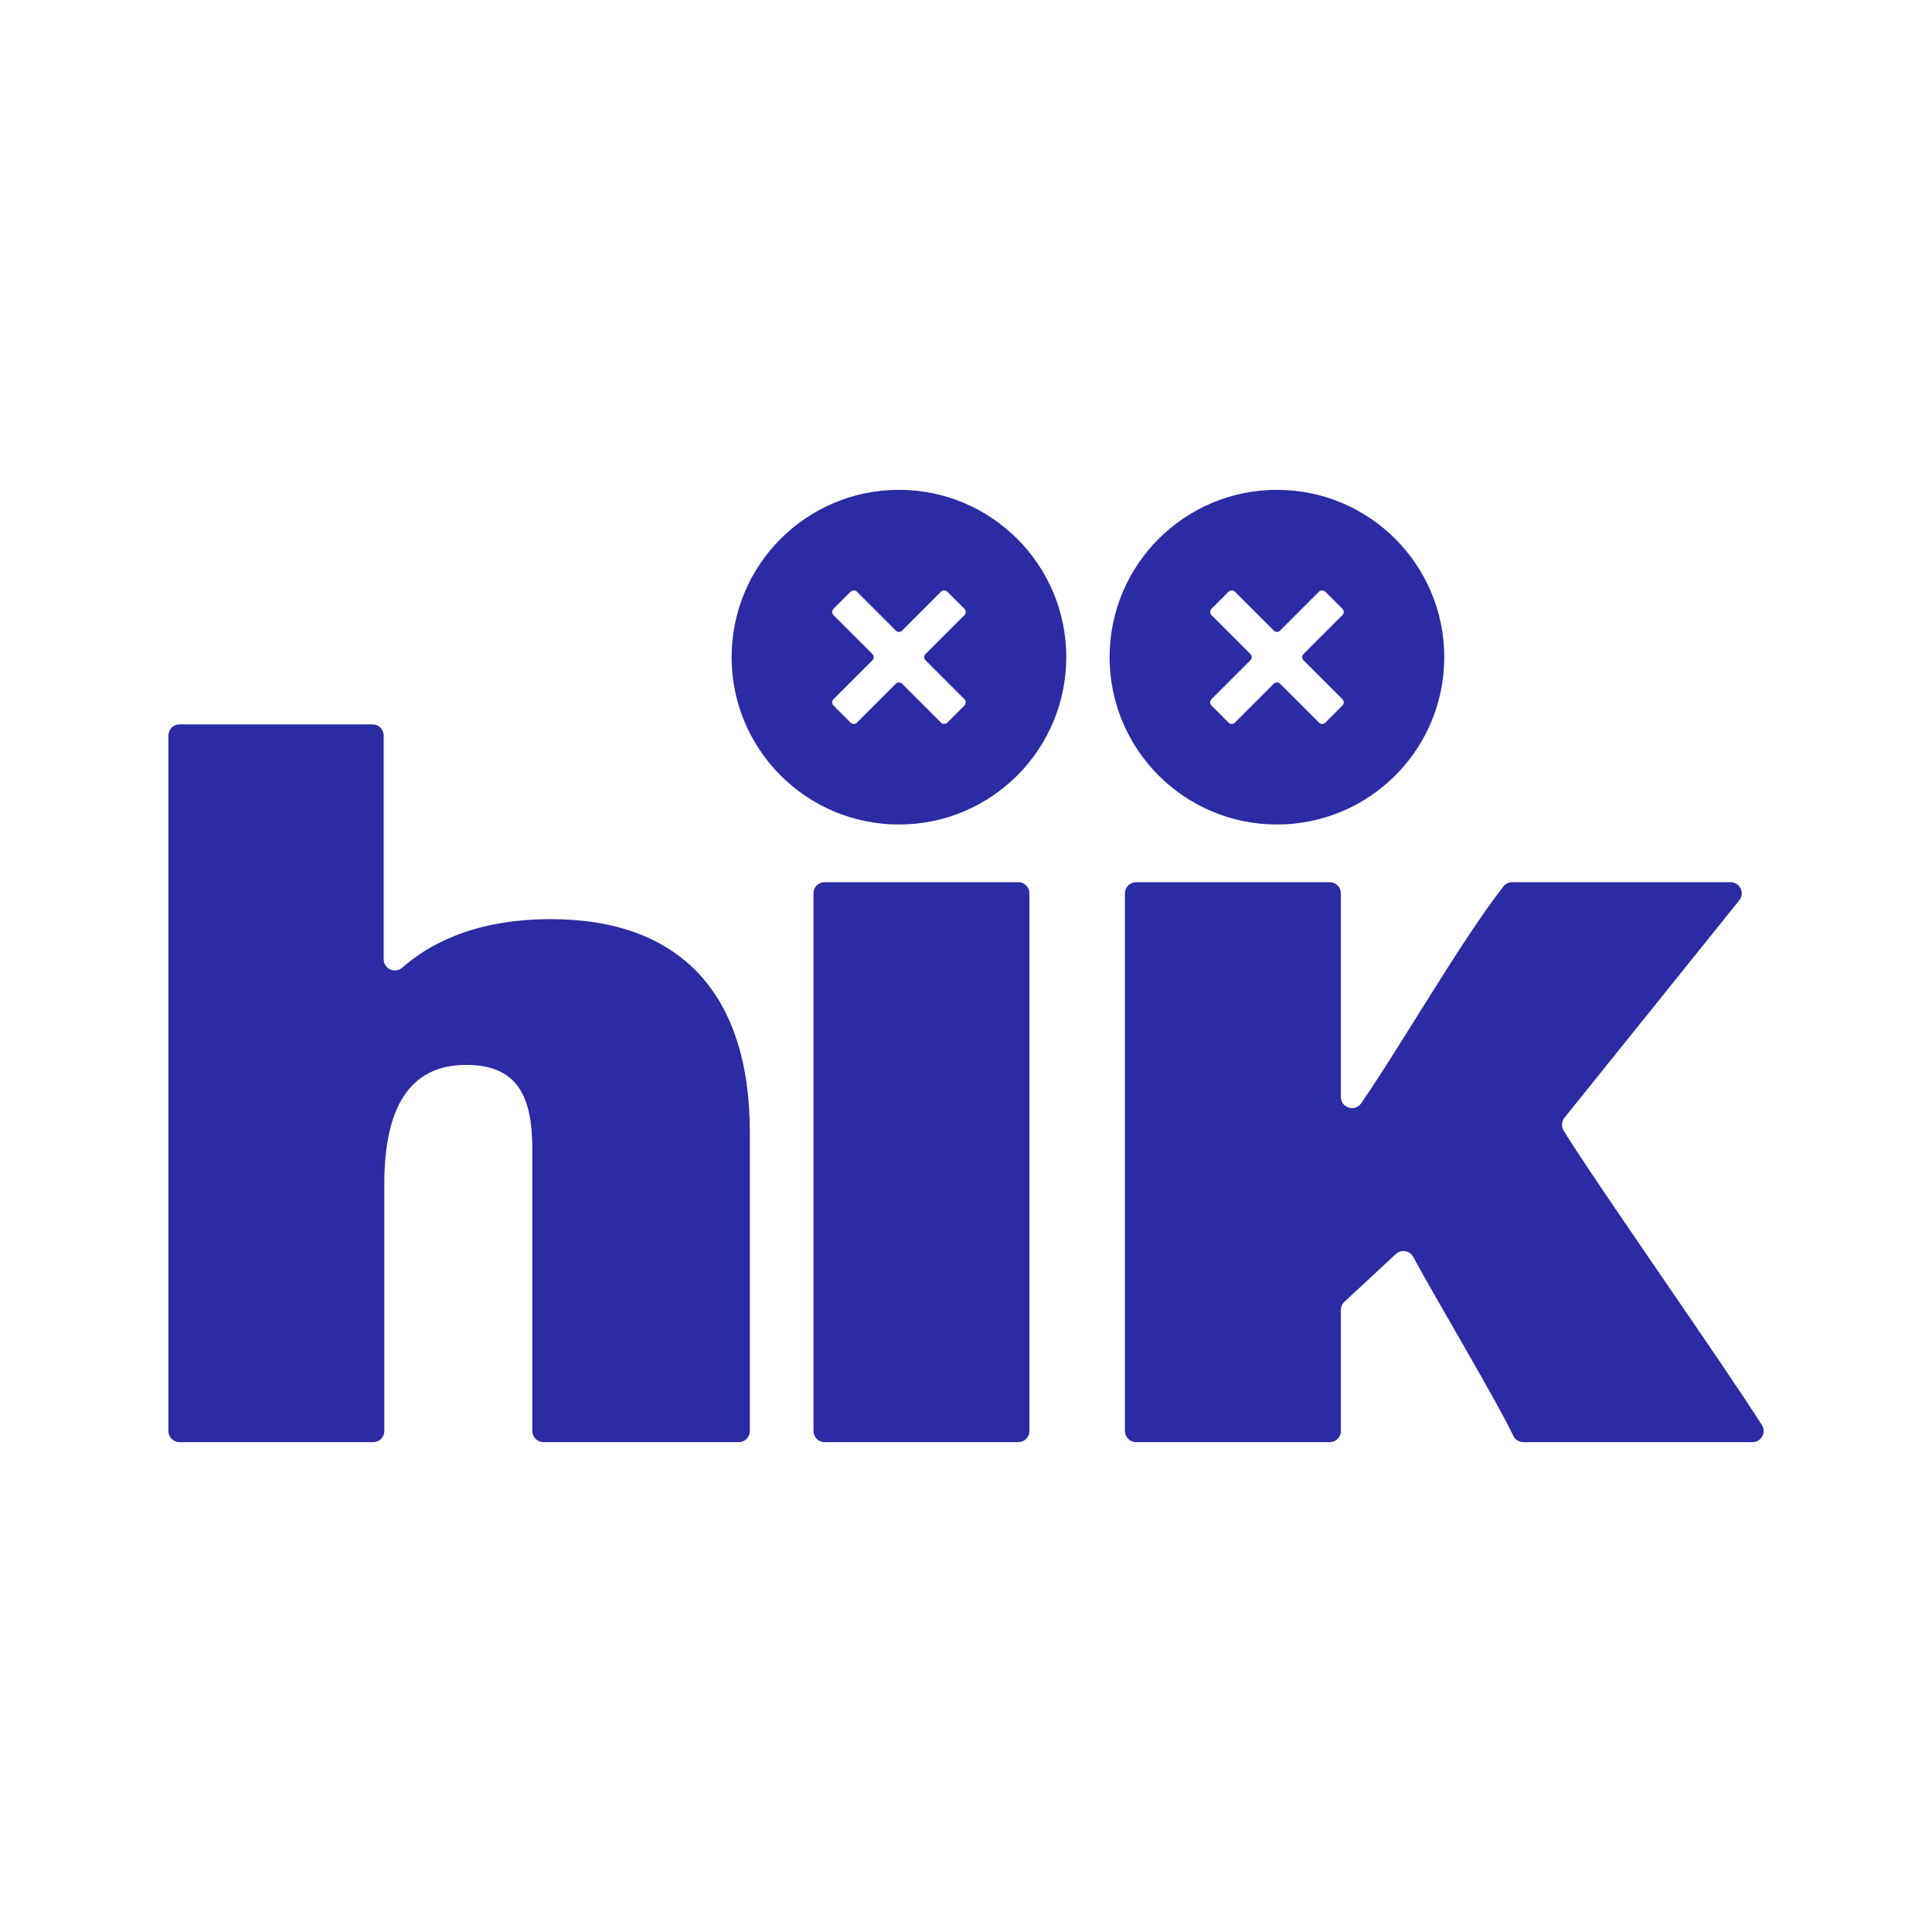
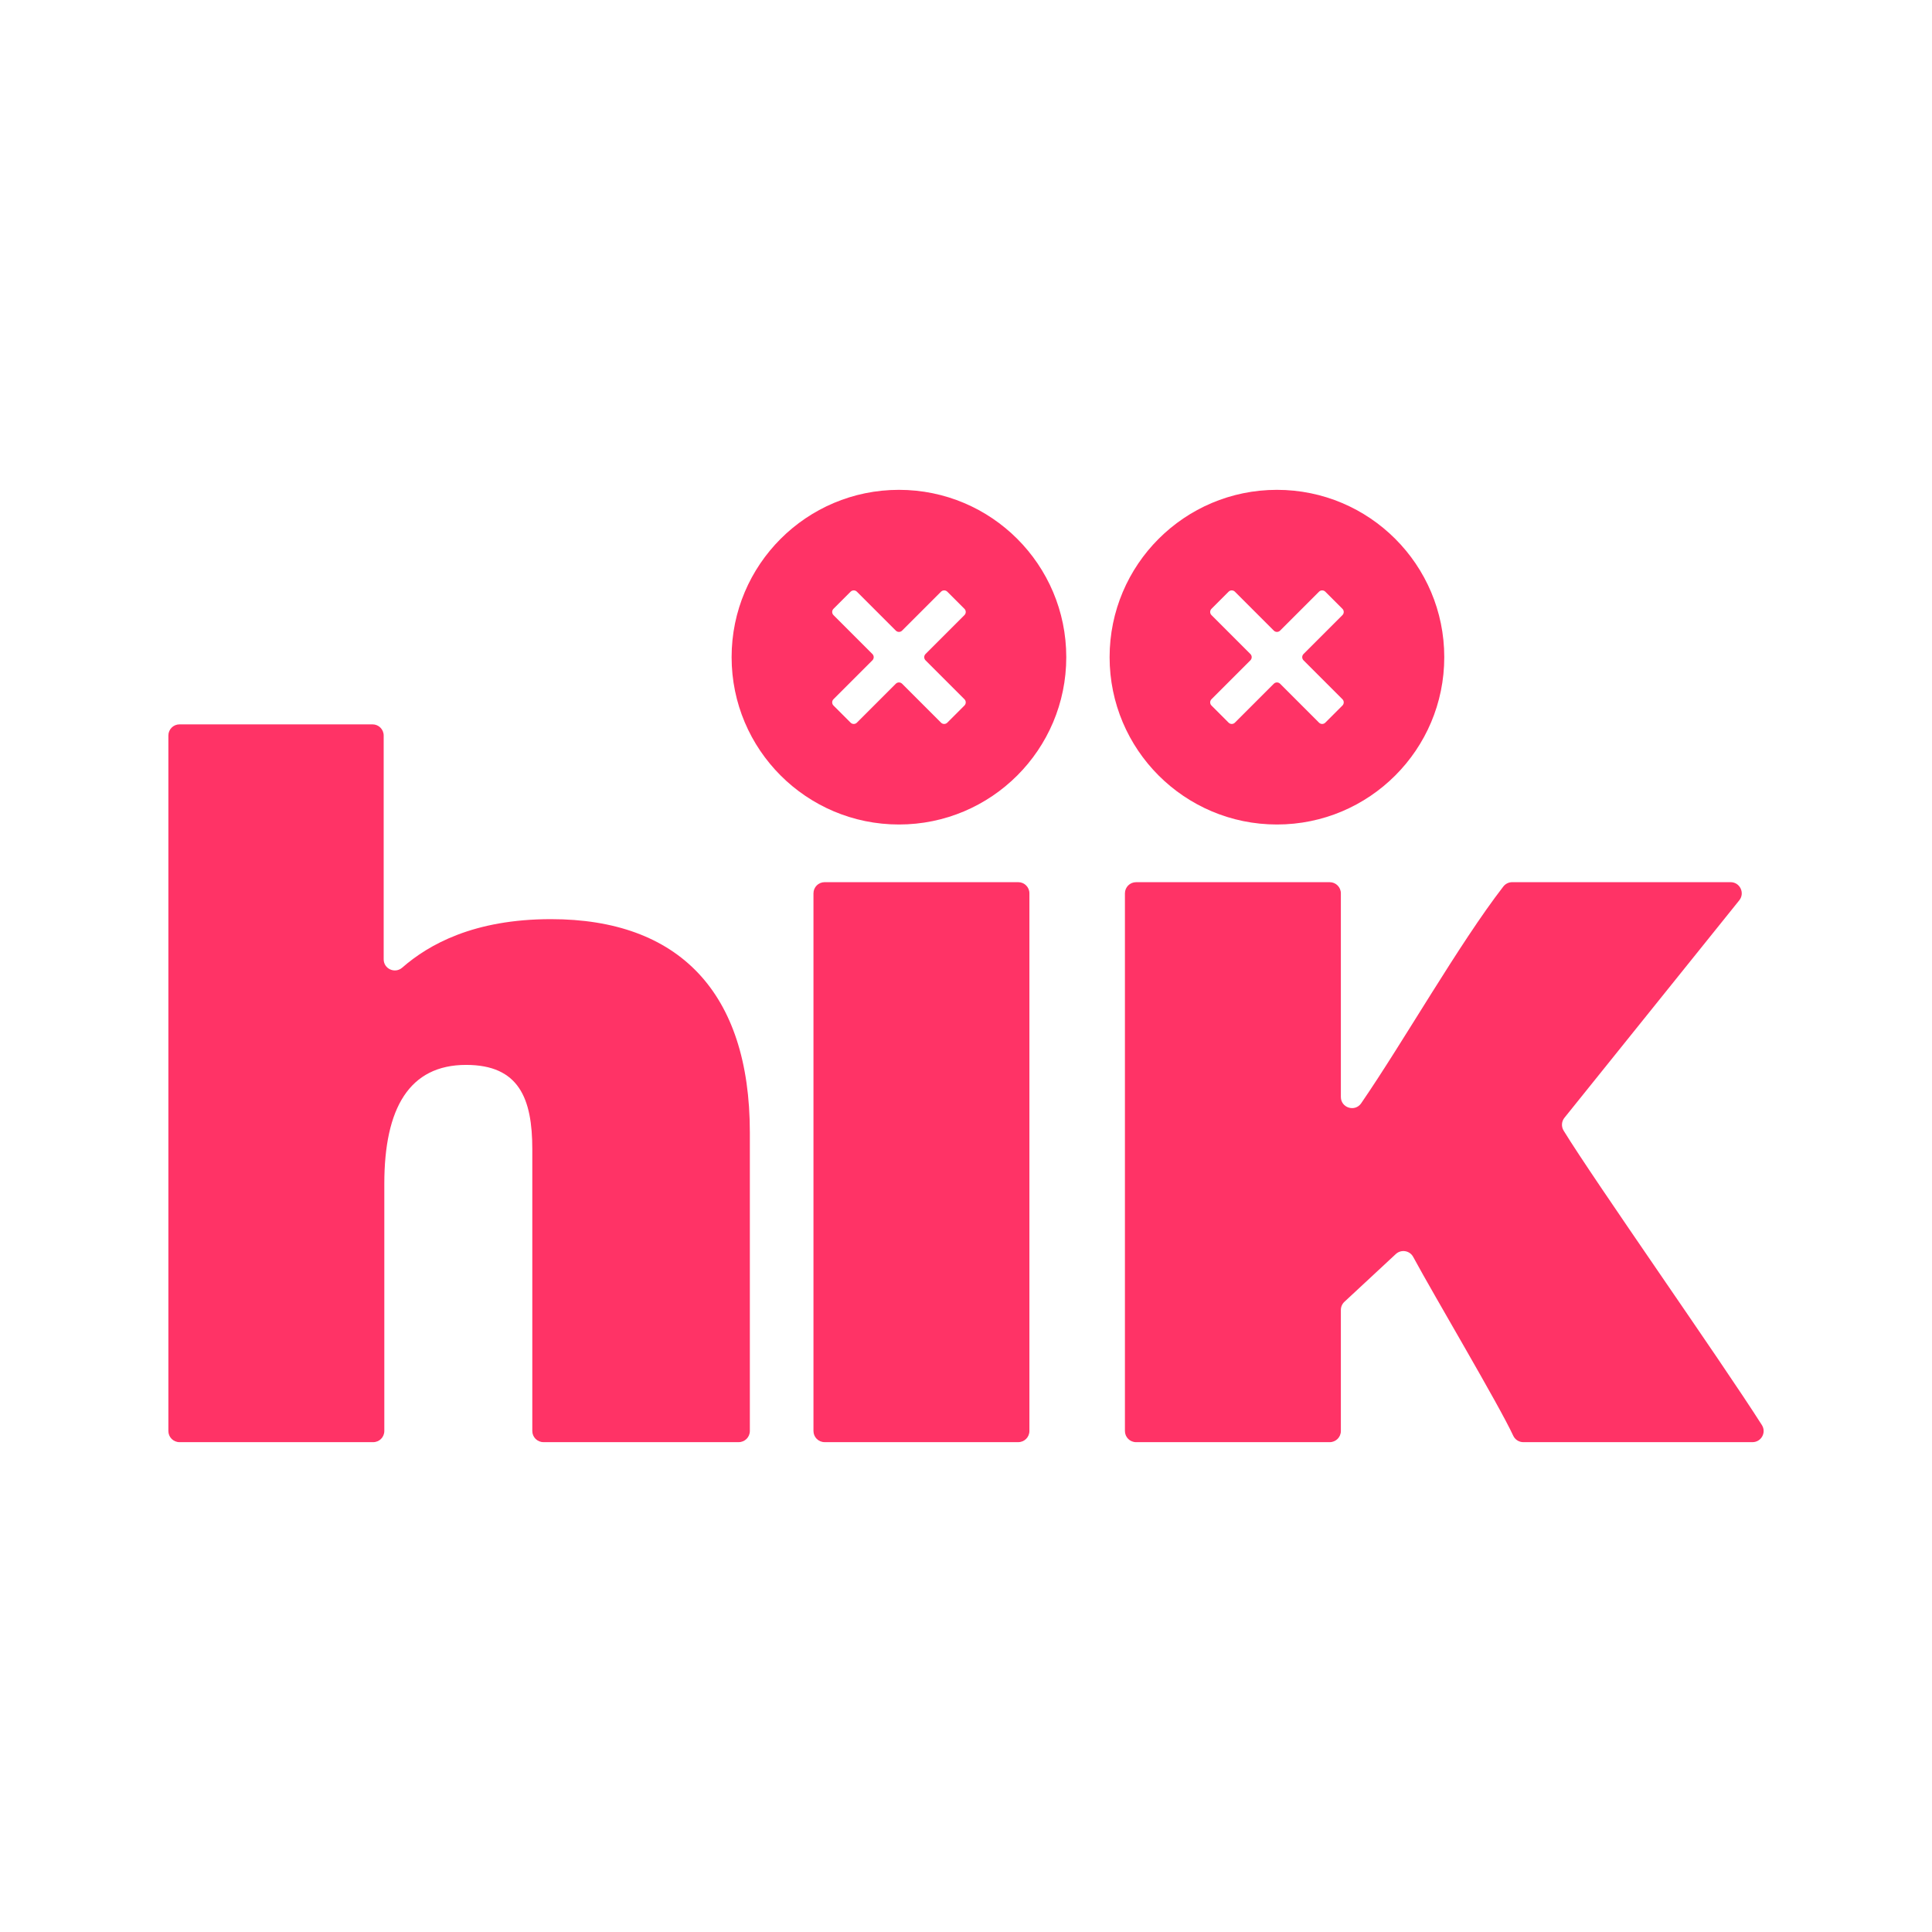
<svg xmlns="http://www.w3.org/2000/svg" id="Layer_1" version="1.1" viewBox="0 0 1000 1000">
  <defs>
    <style>
      .st0 {
-         fill: #2b2ba3;
+         fill:#ff3366;
      }
    </style>
  </defs>
  <path class="st0" d="M198.59,380.69v115.84c0,4.98,5.85,7.59,9.61,4.31,13.78-12.03,37.1-25.09,77-25.09,65.91,0,102.92,37.6,102.92,110.41v154.52c0,3.19-2.58,5.77-5.77,5.77h-101.06c-3.19,0-5.77-2.58-5.77-5.77v-145.84c0-26.23-6.84-43.65-34.27-43.65-29.35,0-42.33,22.29-42.33,61.54v127.96c0,3.19-2.58,5.77-5.77,5.77h-100.23c-3.19,0-5.77-2.58-5.77-5.77v-359.99c0-3.19,2.58-5.77,5.77-5.77h99.9c3.19,0,5.77,2.58,5.77,5.77Z" />
  <path class="st0" d="M426.82,456.61h100.23c3.19,0,5.77,2.58,5.77,5.77v278.3c0,3.19-2.58,5.77-5.77,5.77h-100.23c-3.19,0-5.77-2.58-5.77-5.77v-278.3c0-3.19,2.58-5.77,5.77-5.77Z" />
  <path class="st0" d="M704.55,571.04c22.07-32.13,50.58-82.44,73.56-112.17,1.1-1.42,2.79-2.26,4.58-2.26h113.06c4.85,0,7.53,5.61,4.5,9.39l-90.5,112.56c-1.53,1.9-1.7,4.55-.43,6.63,15.92,26.01,81.8,119.59,102.63,152.42,2.44,3.84-.33,8.85-4.88,8.85h-118.61c-2.25,0-4.29-1.32-5.23-3.37-7.36-15.92-40.89-72.34-51.76-92.51-1.79-3.33-6.24-4.06-9.01-1.48l-26.59,24.71c-1.17,1.09-1.84,2.62-1.84,4.23v62.65c0,3.19-2.58,5.77-5.77,5.77h-100.23c-3.19,0-5.77-2.58-5.77-5.77v-278.3c0-3.19,2.58-5.77,5.77-5.77h100.23c3.19,0,5.77,2.58,5.77,5.77v105.38c0,5.66,7.31,7.95,10.52,3.28Z" />
  <path class="st0" d="M551.9,340.15c0,47.83-38.78,86.61-86.61,86.61s-86.61-38.78-86.61-86.61,38.78-86.61,86.61-86.61,86.61,38.78,86.61,86.61ZM499.19,361.92l-20.14-20.14c-.9-.9-.9-2.36,0-3.26l20.14-20.14c.9-.9.9-2.36,0-3.26l-8.86-8.86c-.9-.9-2.36-.9-3.26,0l-20.14,20.14c-.9.9-2.36.9-3.26,0l-20.14-20.14c-.9-.9-2.36-.9-3.26,0l-8.86,8.86c-.9.9-.9,2.36,0,3.26l20.14,20.14c.9.9.9,2.36,0,3.26l-20.14,20.14c-.9.9-.9,2.36,0,3.26l8.86,8.86c.9.9,2.36.9,3.26,0l20.14-20.14c.9-.9,2.36-.9,3.26,0l20.14,20.14c.9.9,2.36.9,3.26,0l8.86-8.86c.9-.9.9-2.36,0-3.26Z" />
  <path class="st0" d="M747.55,340.15c0,47.83-38.78,86.61-86.61,86.61s-86.61-38.78-86.61-86.61,38.78-86.61,86.61-86.61,86.61,38.78,86.61,86.61ZM694.84,361.92l-20.14-20.14c-.9-.9-.9-2.36,0-3.26l20.14-20.14c.9-.9.9-2.36,0-3.26l-8.86-8.86c-.9-.9-2.36-.9-3.26,0l-20.14,20.14c-.9.9-2.36.9-3.26,0l-20.14-20.14c-.9-.9-2.36-.9-3.26,0l-8.86,8.86c-.9.9-.9,2.36,0,3.26l20.14,20.14c.9.9.9,2.36,0,3.26l-20.14,20.14c-.9.9-.9,2.36,0,3.26l8.86,8.86c.9.9,2.36.9,3.26,0l20.14-20.14c.9-.9,2.36-.9,3.26,0l20.14,20.14c.9.9,2.36.9,3.26,0l8.86-8.86c.9-.9.9-2.36,0-3.26Z" />
</svg>
